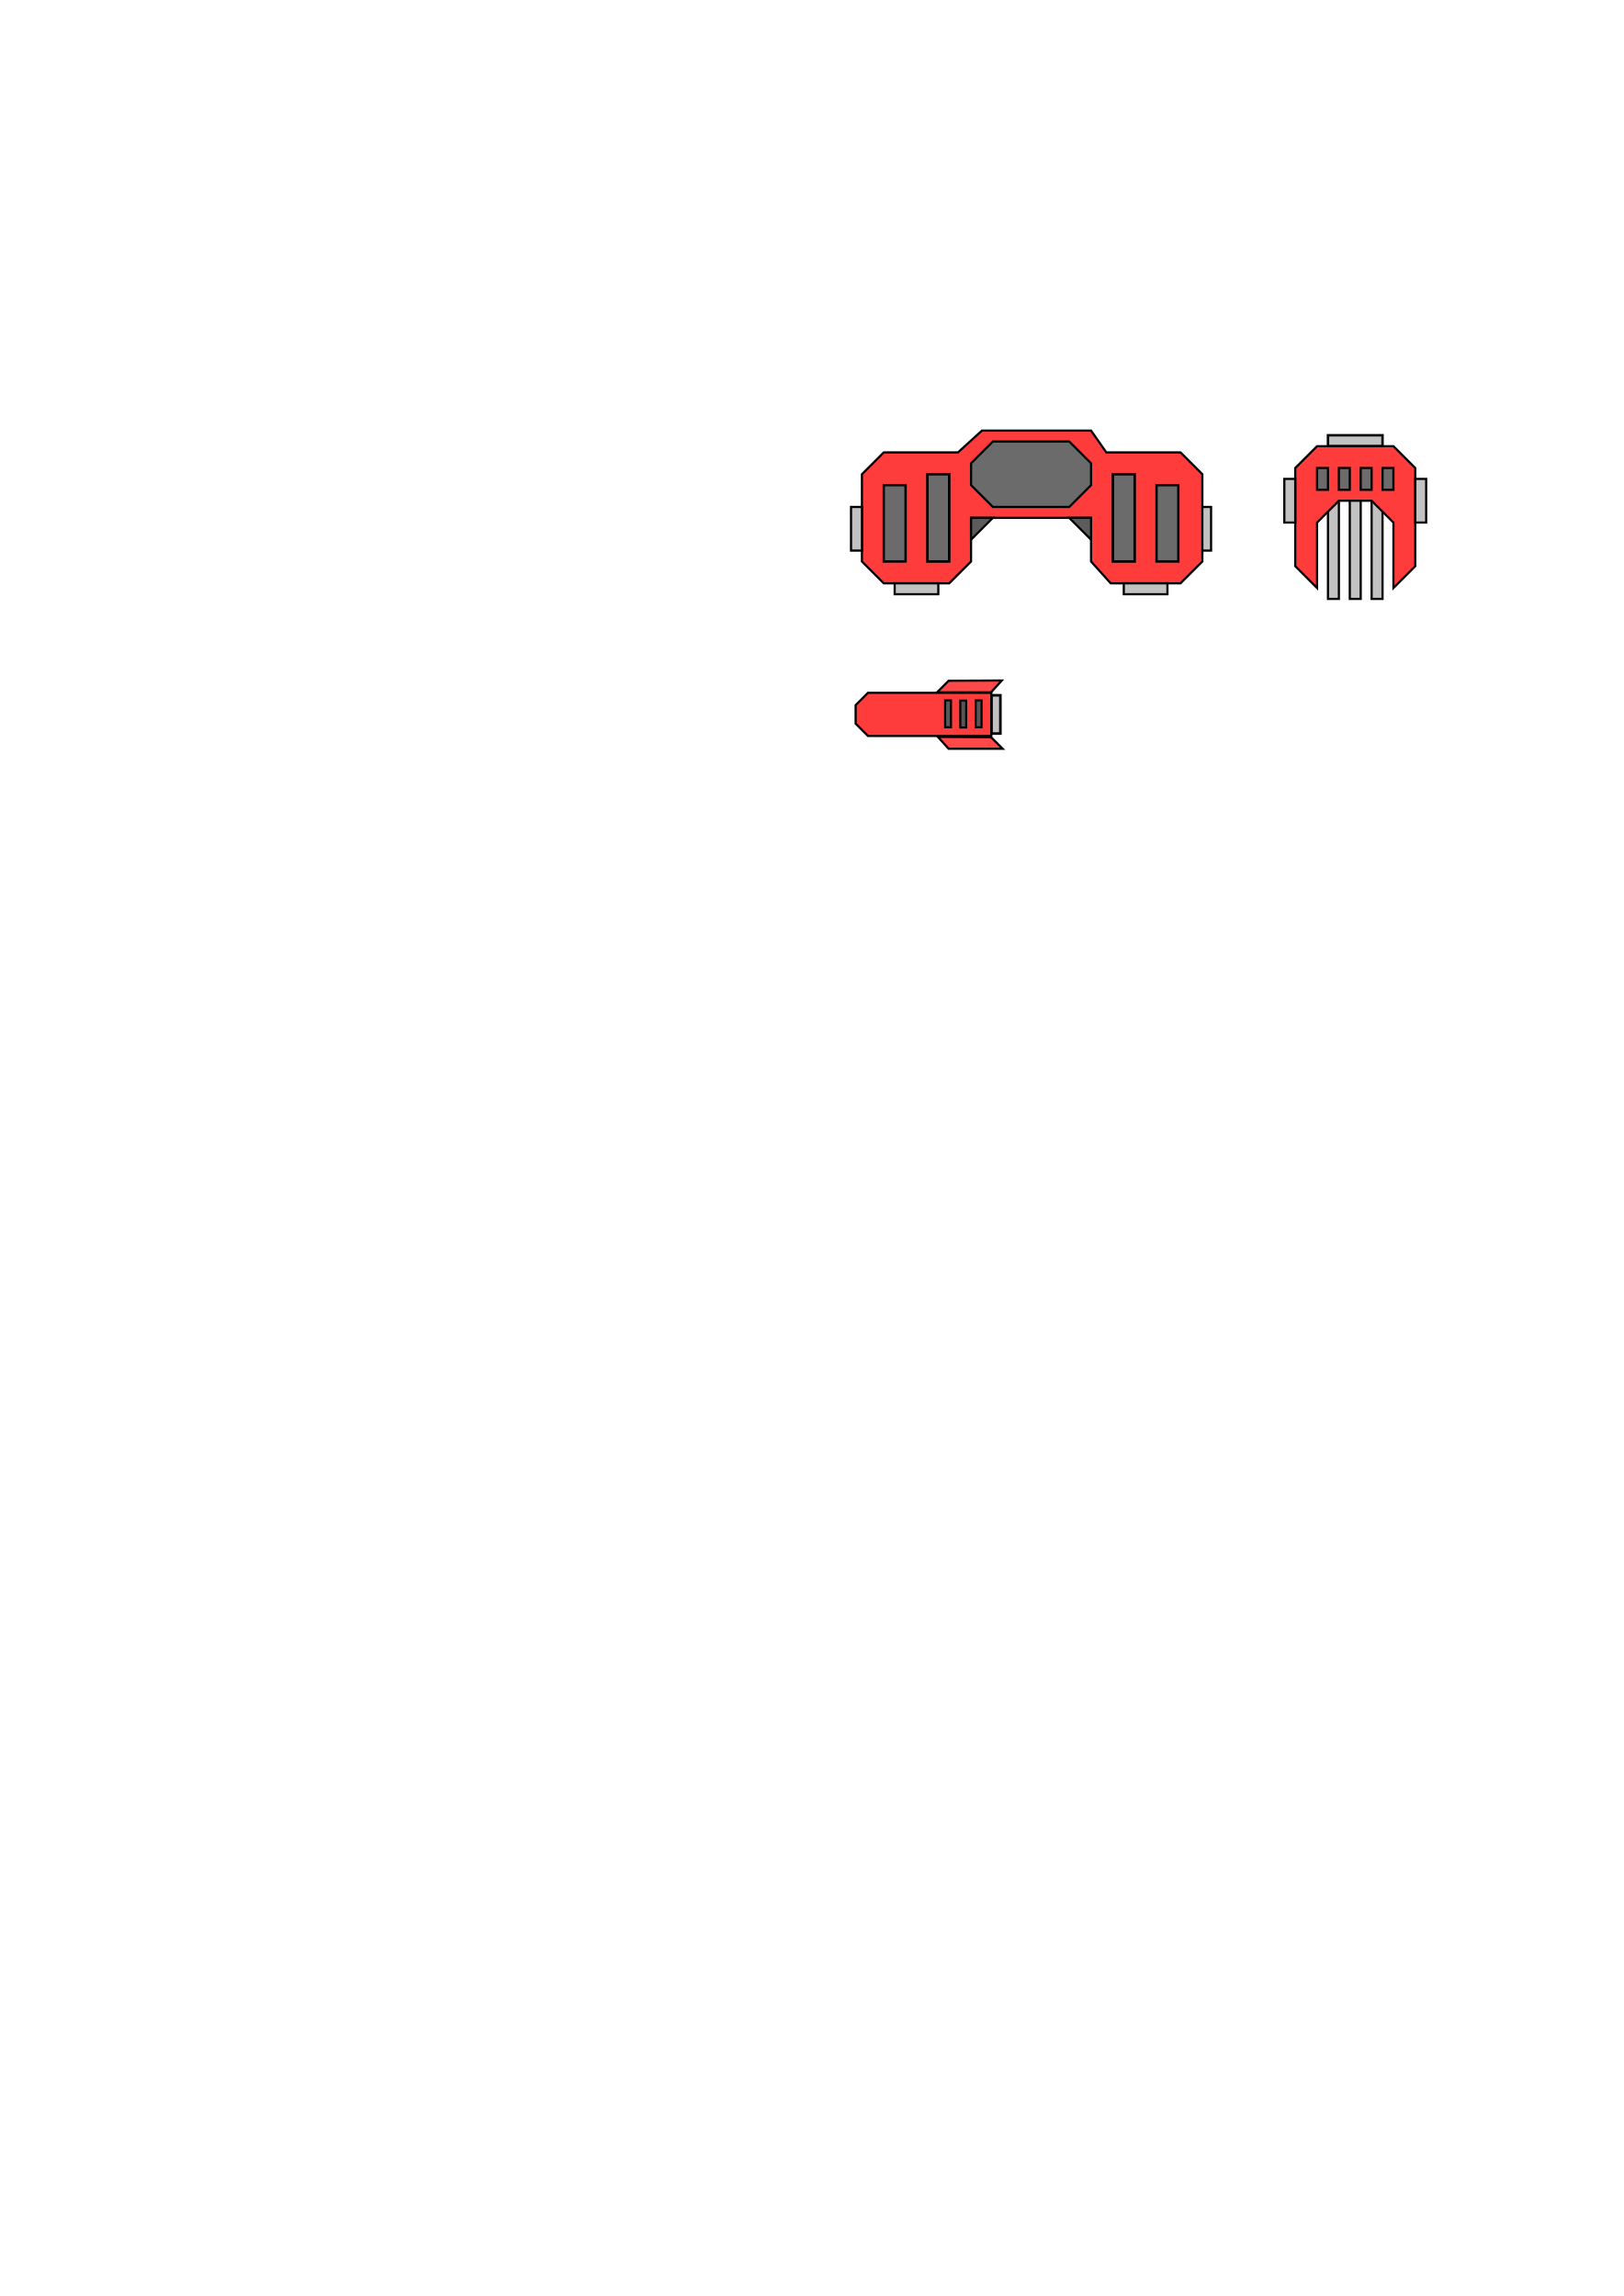
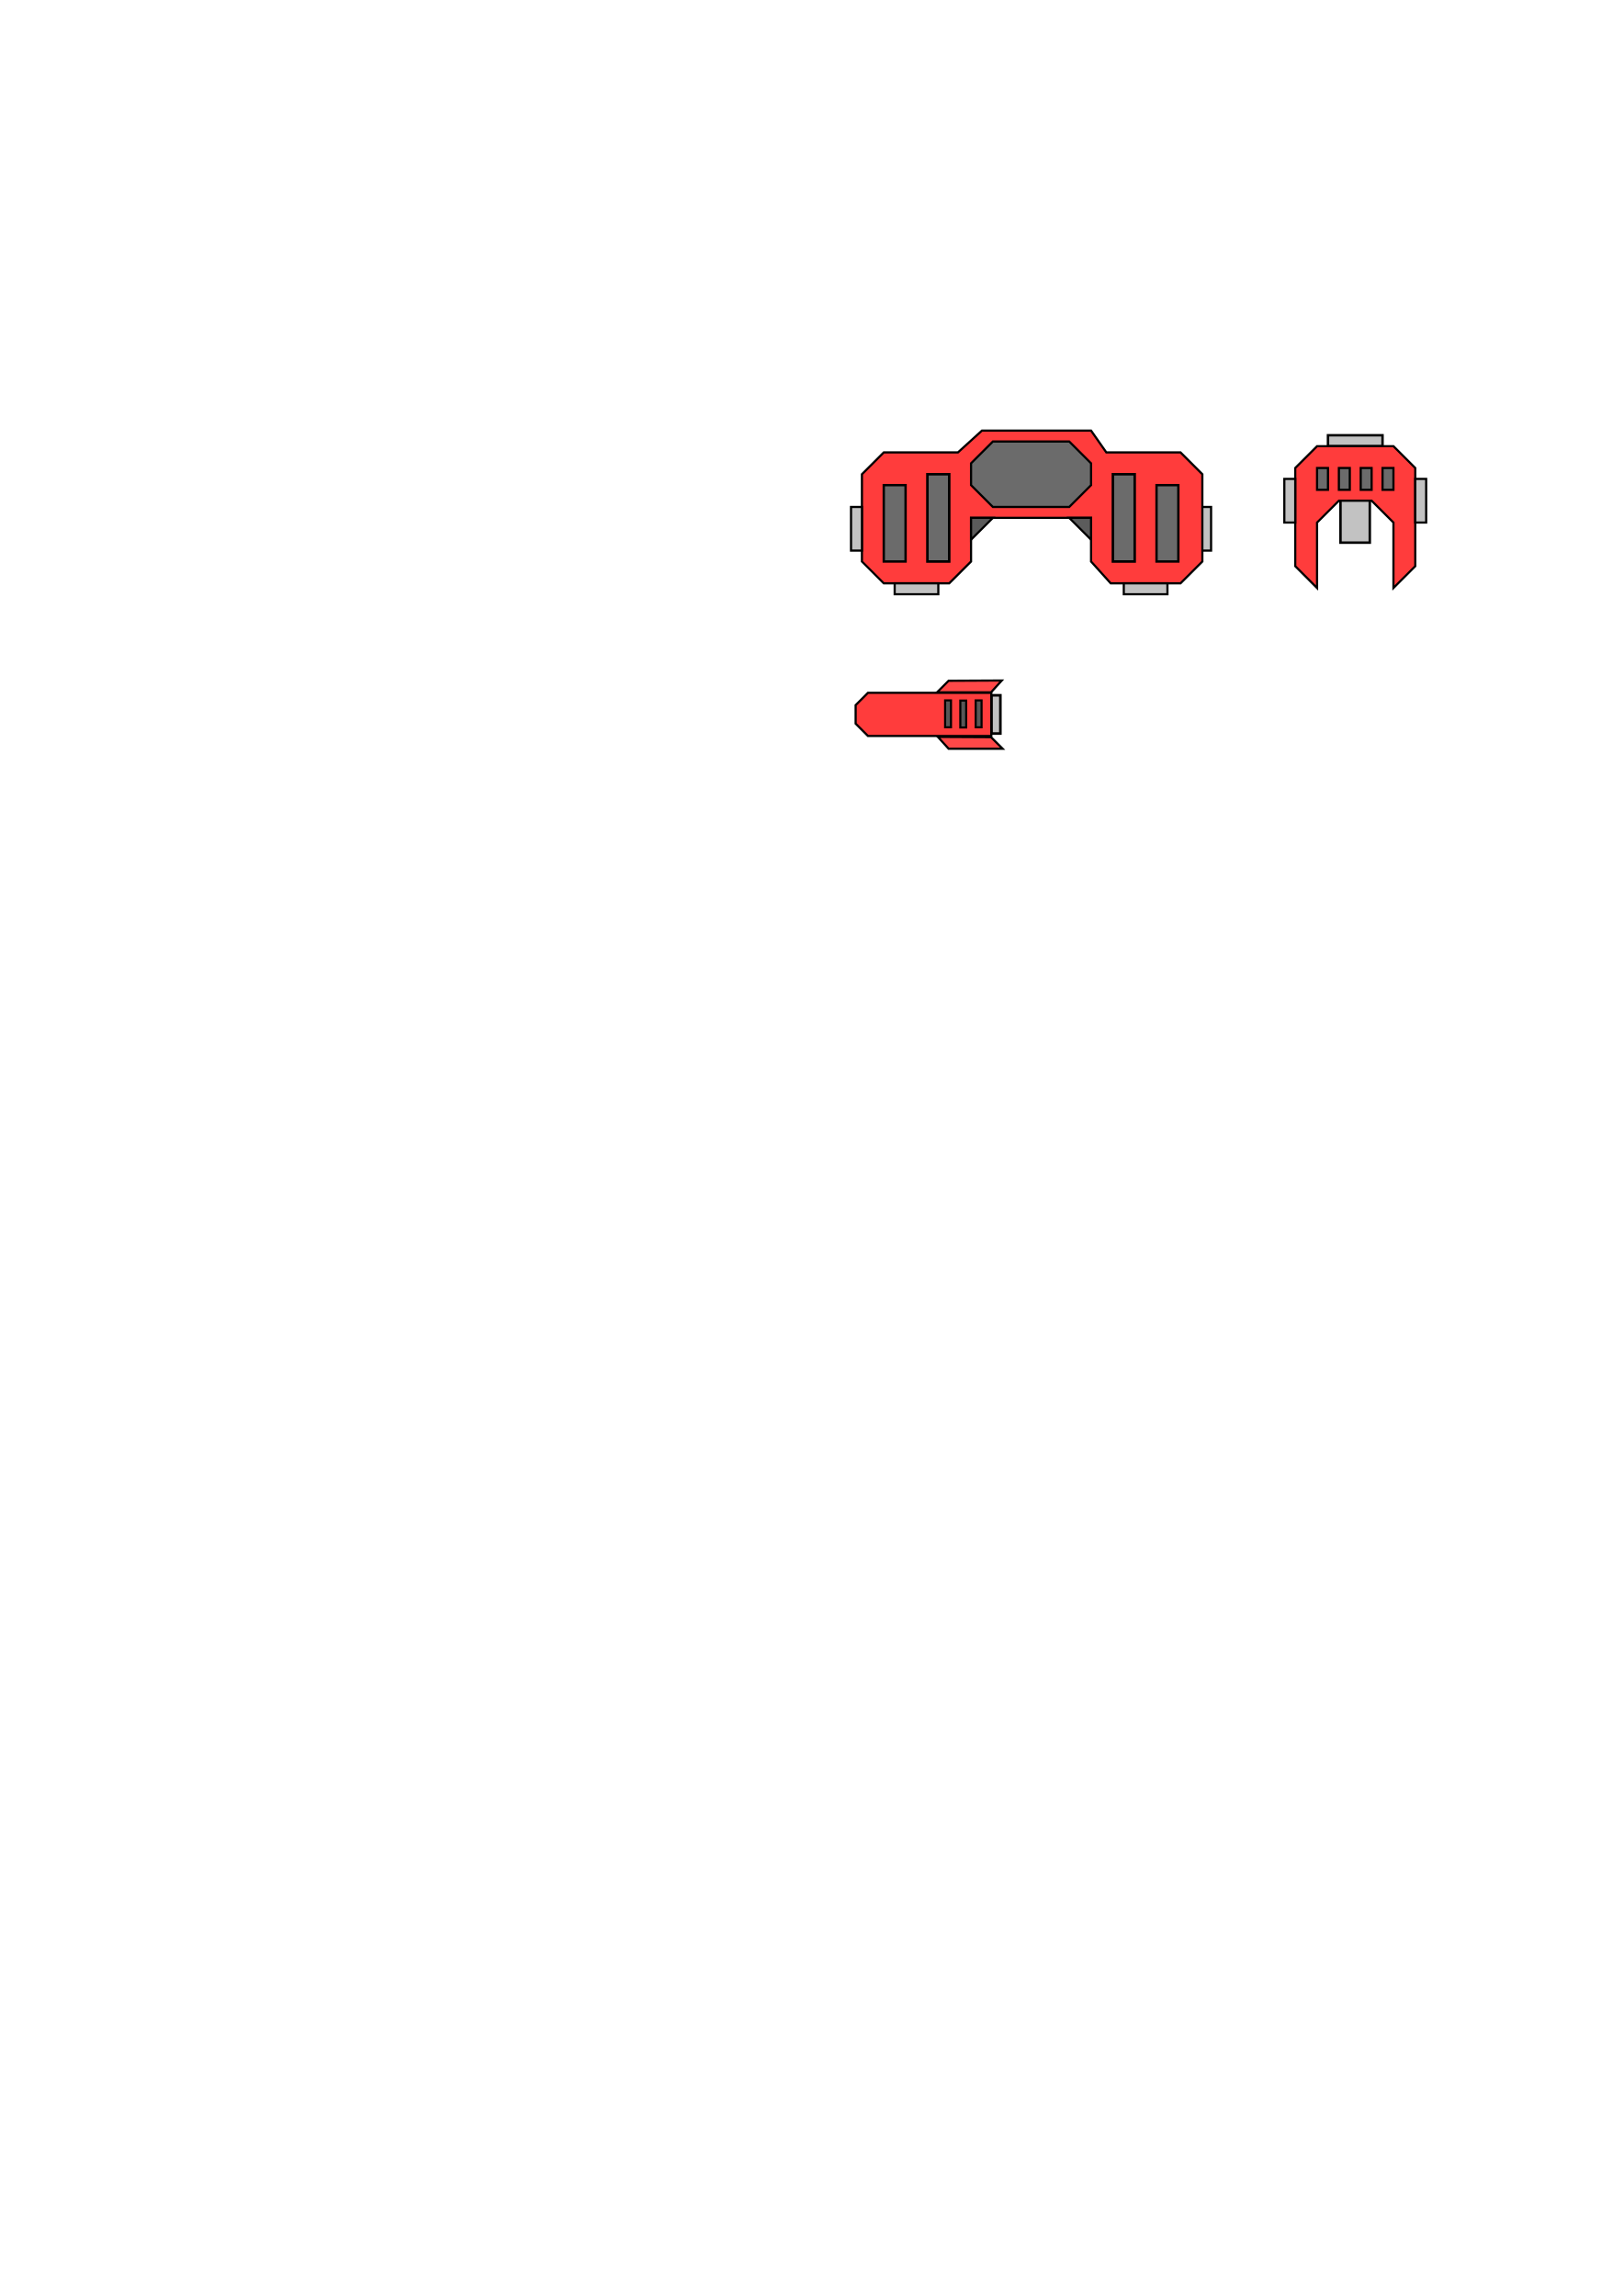
<svg xmlns="http://www.w3.org/2000/svg" width="744.094" height="1052.362" id="svg2" version="1.1">
  <defs id="defs4" />
  <g id="layer1">
    <rect style="fill:#c2c2c2;fill-opacity:1;stroke:#000000;stroke-width:1;stroke-miterlimit:4;stroke-opacity:1;stroke-dasharray:none" id="rect3808-9-7-5-3-6-4" width="5" height="20" x="-555" y="-252.362" transform="scale(-1,-1)" />
-     <path style="fill:#c2c2c2;fill-opacity:1;stroke:#000000;stroke-width:1px;stroke-linecap:butt;stroke-linejoin:miter;stroke-opacity:1" d="m 608.571,224.505 0,50 5,0 0,-50 z" id="path4085" />
-     <path style="fill:#c2c2c2;fill-opacity:1;stroke:#000000;stroke-width:1px;stroke-linecap:butt;stroke-linejoin:miter;stroke-opacity:1" d="m 628.571,224.505 0,50 5,0 0,-50 z" id="path4085-2" />
-     <path style="fill:#c2c2c2;fill-opacity:1;stroke:#000000;stroke-width:1px;stroke-linecap:butt;stroke-linejoin:miter;stroke-opacity:1" d="m 618.571,224.505 0,50 5,0 0,-50 z" id="path4085-2-5" />
+     <path style="fill:#c2c2c2;fill-opacity:1;stroke:#000000;stroke-width:1.139px;stroke-linecap:butt;stroke-linejoin:miter;stroke-opacity:1" d="m 614.299,224.575 0,24.146 13.44,0 0,-24.146 z" id="path4085-2-5" />
    <path style="fill:#ff3c3c;fill-opacity:1;stroke:#000000;stroke-width:1px;stroke-linecap:butt;stroke-linejoin:miter;stroke-opacity:1" d="m 395,217.362 0,40 10,10 30,0 10,-10 0,-20 20,0 35,0 0,20 9,10 32,0 10,-10 0,-40 -10,-10 -34,0 -7,-10 -25,0 -25,0 -11,10 -34,0 z" id="path2985" />
    <rect style="fill:#c2c2c2;fill-opacity:1;stroke:#000000;stroke-width:1.118;stroke-miterlimit:4;stroke-opacity:1;stroke-dasharray:none" id="rect3808-9-7" width="5" height="25" x="-204.505" y="608.571" transform="matrix(0,-1,1,0,0,0)" />
    <rect style="fill:#c2c2c2;fill-opacity:1;stroke:#000000;stroke-width:1;stroke-miterlimit:4;stroke-opacity:1;stroke-dasharray:none" id="rect3808-9-7-5" width="5" height="20" x="-272.362" y="515" transform="matrix(0,-1,1,0,0,0)" />
    <path style="fill:#6b6b6b;fill-opacity:1;stroke:#000000;stroke-width:1.08px;stroke-linecap:butt;stroke-linejoin:miter;stroke-opacity:1" d="m 405,222.362 0,35 10,0 0,-35 z" id="path4032" />
    <path style="fill:#6b6b6b;stroke:#000000;stroke-width:1px;stroke-linecap:butt;stroke-linejoin:miter;stroke-opacity:1;fill-opacity:1" d="m 455,202.362 -10,10 0,10 10,10 35,0 10,-10 0,-10 -10,-10 z" id="path4034" />
    <path style="fill:#6b6b6b;fill-opacity:1;stroke:#000000;stroke-width:1.155px;stroke-linecap:butt;stroke-linejoin:miter;stroke-opacity:1" d="m 425,217.362 0,40 10,0 0,-40 z" id="path4032-3" />
    <path style="fill:#6b6b6b;fill-opacity:1;stroke:#000000;stroke-width:1.155px;stroke-linecap:butt;stroke-linejoin:miter;stroke-opacity:1" d="m 510,217.362 0,40 10,0 0,-40 z" id="path4032-3-2" />
    <path style="fill:#6b6b6b;fill-opacity:1;stroke:#000000;stroke-width:1.08px;stroke-linecap:butt;stroke-linejoin:miter;stroke-opacity:1" d="m 530,222.362 0,35 10,0 0,-35 z" id="path4032-3-8" />
    <path style="fill:#5c5c5c;stroke:#000000;stroke-width:1px;stroke-linecap:butt;stroke-linejoin:miter;stroke-opacity:1;fill-opacity:1" d="m 445,247.362 10,-10 -10,0 z" id="path4079" />
    <path style="fill:#5c5c5c;stroke:#000000;stroke-width:1px;stroke-linecap:butt;stroke-linejoin:miter;stroke-opacity:1;fill-opacity:1" d="m 500,247.362 -10,-10 10,0 z" id="path4081" />
    <path style="fill:#ff3c3c;fill-opacity:1;stroke:#000000;stroke-width:1px;stroke-linecap:butt;stroke-linejoin:miter;stroke-opacity:1" d="m 593.571,214.505 0,45 10,10 0,-30 10,-10 15,0 10,10 0,30 10,-10 0,-45 -10,-10 -35,0 z" id="path4083" />
    <rect style="fill:#c2c2c2;fill-opacity:1;stroke:#000000;stroke-width:1;stroke-miterlimit:4;stroke-opacity:1;stroke-dasharray:none" id="rect3808-9-7-5-3" width="5" height="20" x="-272.362" y="410" transform="matrix(0,-1,1,0,0,0)" />
    <rect style="fill:#c2c2c2;fill-opacity:1;stroke:#000000;stroke-width:1;stroke-miterlimit:4;stroke-opacity:1;stroke-dasharray:none" id="rect3808-9-7-5-3-6" width="5" height="20" x="-395" y="-252.362" transform="scale(-1,-1)" />
    <rect style="fill:#c2c2c2;fill-opacity:1;stroke:#000000;stroke-width:1;stroke-miterlimit:4;stroke-opacity:1;stroke-dasharray:none" id="rect3808-9-7-5-3-6-1" width="5" height="20" x="-653.571" y="-239.505" transform="scale(-1,-1)" />
    <path style="fill:#6b6b6b;fill-opacity:1;stroke:#000000;stroke-width:1;stroke-linecap:butt;stroke-linejoin:miter;stroke-miterlimit:4;stroke-opacity:1;stroke-dasharray:none" d="m 603.571,214.505 0,10 5,0 0,-10 z" id="path4032-8" />
    <path style="fill:#6b6b6b;fill-opacity:1;stroke:#000000;stroke-width:1;stroke-linecap:butt;stroke-linejoin:miter;stroke-miterlimit:4;stroke-opacity:1;stroke-dasharray:none" d="m 613.571,214.505 0,10 5,0 0,-10 z" id="path4032-8-6" />
    <path style="fill:#6b6b6b;fill-opacity:1;stroke:#000000;stroke-width:1;stroke-linecap:butt;stroke-linejoin:miter;stroke-miterlimit:4;stroke-opacity:1;stroke-dasharray:none" d="m 623.571,214.505 0,10 5,0 0,-10 z" id="path4032-8-2" />
    <path style="fill:#6b6b6b;fill-opacity:1;stroke:#000000;stroke-width:1;stroke-linecap:butt;stroke-linejoin:miter;stroke-miterlimit:4;stroke-opacity:1;stroke-dasharray:none" d="m 633.571,214.505 0,10 5,0 0,-10 z" id="path4032-8-1" />
    <rect style="fill:#c2c2c2;fill-opacity:1;stroke:#000000;stroke-width:1;stroke-miterlimit:4;stroke-opacity:1;stroke-dasharray:none" id="rect3808-9-7-5-3-6-1-6" width="5" height="20" x="-593.571" y="-239.505" transform="scale(-1,-1)" />
    <path style="fill:#ff3c3c;fill-opacity:1;stroke:#000000;stroke-width:1;stroke-linecap:butt;stroke-linejoin:miter;stroke-miterlimit:4;stroke-opacity:1;stroke-dasharray:none" d="m 397.764,317.549 -5.652,5.652 0,8.478 5.652,5.652 56.522,0 0,-19.783 z" id="path4269" />
    <rect style="fill:#c2c2c2;fill-opacity:1;stroke:#000000;stroke-width:1.192;stroke-miterlimit:4;stroke-opacity:1;stroke-dasharray:none" id="rect3808-9-7-5-3-6-2" width="4.062" height="17.529" x="-458.444" y="-336.211" transform="scale(-1,-1)" />
    <rect style="fill:#575757;fill-opacity:1;stroke:#000000;stroke-width:0.961;stroke-miterlimit:4;stroke-opacity:1;stroke-dasharray:none" id="rect3808-9-7-5-3-6-9-1" width="2.694" height="12.337" x="-449.824" y="-333.355" transform="scale(-1,-1)" />
    <rect style="fill:#575757;fill-opacity:1;stroke:#000000;stroke-width:0.961;stroke-miterlimit:4;stroke-opacity:1;stroke-dasharray:none" id="rect3808-9-7-5-3-6-9-1-5" width="2.694" height="12.337" x="-442.776" y="-333.441" transform="scale(-1,-1)" />
    <rect style="fill:#575757;fill-opacity:1;stroke:#000000;stroke-width:0.961;stroke-miterlimit:4;stroke-opacity:1;stroke-dasharray:none" id="rect3808-9-7-5-3-6-9-1-0" width="2.694" height="12.337" x="-435.811" y="-333.352" transform="scale(-1,-1)" />
    <path style="fill:#ff4848;fill-opacity:1;stroke:#000000;stroke-width:1px;stroke-linecap:butt;stroke-linejoin:miter;stroke-opacity:1" d="m 429.406,317.337 5.303,-5.303 24.37,-0.126 -4.924,5.43 z" id="path4350" />
    <path style="fill:#ff4848;fill-opacity:1;stroke:#000000;stroke-width:1px;stroke-linecap:butt;stroke-linejoin:miter;stroke-opacity:1" d="m 459.479,343.187 -5.303,-5.303 -24.37,-0.126 4.925,5.43 z" id="path4350-3" />
  </g>
  <g id="layer2" style="display:none">
    <rect style="fill:#e5e5e5;fill-opacity:1;stroke:#000000;stroke-width:1.014;stroke-miterlimit:4;stroke-opacity:1;stroke-dasharray:none" id="rect3852" width="10" height="60" x="500" y="222.362" />
  </g>
</svg>
